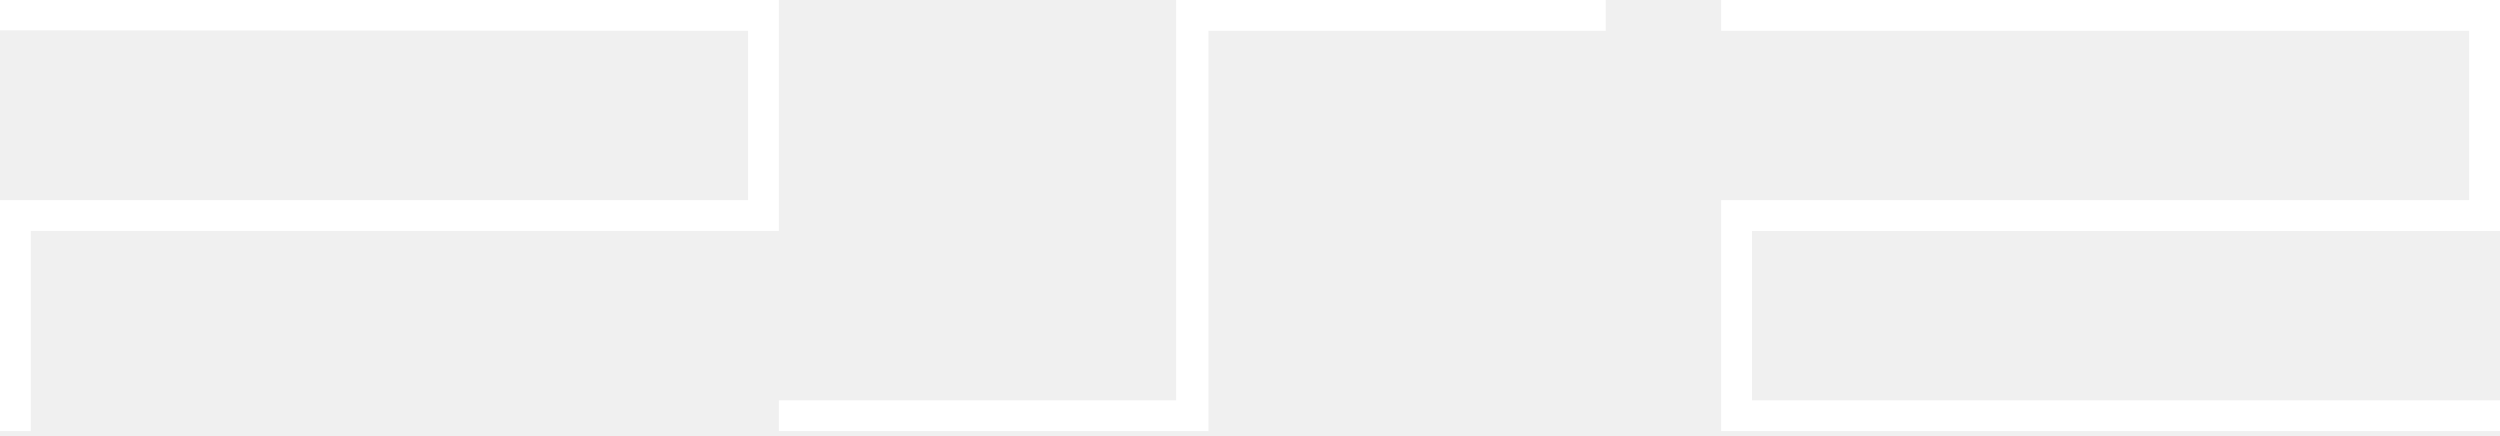
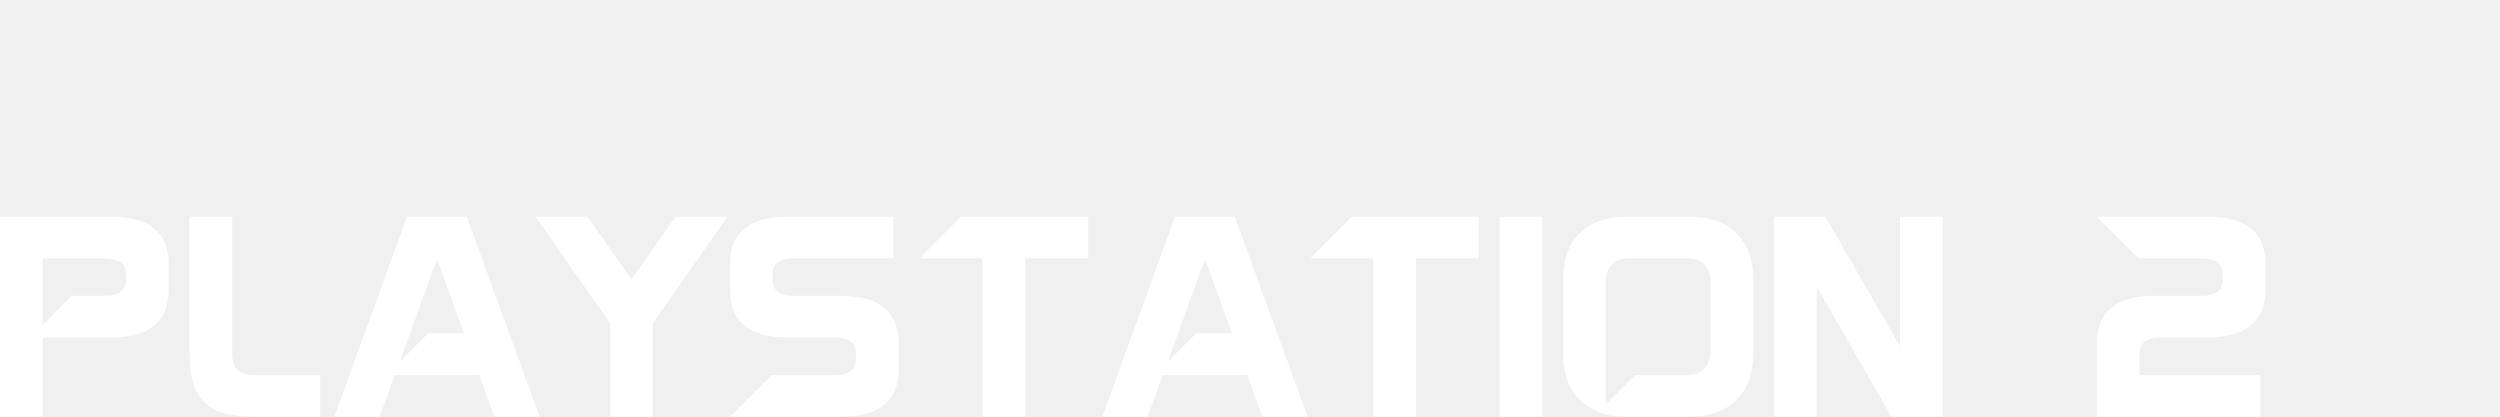
- <svg xmlns="http://www.w3.org/2000/svg" version="1.1" viewBox="0 0 264 46">
-   <polygon points="260.742 3.254 260.742 21.136 181.753 21.136 181.753 45.524 264 45.524 264 42.272 185.009 42.272 185.009 24.39 264 24.39 264 0 181.753 0 181.753 3.254" style="fill: rgb(255, 255, 255);" />
-   <polygon points="169.565 0 169.565 3.254 127.611 3.254 127.611 45.524 82.247 45.524 82.247 42.272 124.2 42.272 124.2 0" style="fill: rgb(255, 255, 255);" />
-   <polygon points="3.254 45.524 3.254 24.39 82.247 24.39 82.247 0 0 0 0 3.201 78.995 3.254 78.995 21.136 0 21.136 0 45.524" style="fill: rgb(255, 255, 255);" />
+ <svg xmlns="http://www.w3.org/2000/svg" version="1.1" id="vertical" x="0px" y="0px" viewBox="0 0 240 40" width="240" height="40">
+   <defs id="defs2" />
+   <path d="m 10.624,20.8 q 2.8,0 4.192,1.152 1.376,1.136 1.376,3.424 v 2.416 q 0,2.32 -1.376,3.456 Q 13.424,32.4 10.624,32.4 H 4.096 V 40 H 0 V 20.8 Z m 1.472,6.064 v -0.496 q 0,-0.784 -0.512,-1.152 -0.48,-0.384 -1.504,-0.384 V 24.8 H 4.096 v 6.416 L 6.88,28.4 h 3.2 q 1.024,0 1.504,-0.384 0.512,-0.368 0.512,-1.152 z M 22.288,20.8 v 12.96 q 0,1.232 0.48,1.76 0.528,0.48 1.76,0.48 h 6.208 v 4 h -6.496 q -1.648,0 -2.8,-0.336 -1.136,-0.352 -1.84,-1.072 -0.72,-0.704 -1.072,-1.856 -0.336,-1.168 -0.336,-2.784 V 20.8 Z M 46,36 h -8.096 l -1.456,4 h -4.352 l 6.976,-19.2 h 5.728 l 7.008,19.2 h -4.352 l -1.456,-4 z m -4.88,-4 h 3.424 l -2.592,-7.104 -3.6,9.872 2.768,-2.768 z m 28.72,-11.2 -7.168,10.24 V 40 h -4.096 v -8.96 l -7.168,-10.24 h 4.992 l 4.224,6.016 4.224,-6.016 h 4.992 z m 5.776,11.6 q -2.768,0 -4.16,-1.152 -1.376,-1.136 -1.376,-3.456 v -2.416 q 0,-4.576 5.536,-4.576 h 10.144 v 4 h -9.568 q -1.024,0 -1.504,0.384 -0.512,0.368 -0.512,1.152 v 0.528 q 0,0.784 0.512,1.152 0.48,0.384 1.504,0.384 h 4.512 q 2.8,0 4.192,1.152 1.376,1.184 1.376,3.424 v 2.448 q 0,4.576 -5.568,4.576 h -10.624 l 4,-4 h 6.08 q 1.024,0 1.504,-0.384 0.512,-0.368 0.512,-1.12 v -0.592 q 0,-0.752 -0.512,-1.12 -0.48,-0.384 -1.504,-0.384 z M 92.272,20.8 h 12.192 v 4 H 98.416 V 40 h -4.096 V 24.8 h -6.048 l 4,-4 z M 119.728,36 h -8.096 l -1.456,4 h -4.352 l 6.976,-19.2 h 5.728 l 7.008,19.2 h -4.352 l -1.456,-4 z m -4.88,-4 h 3.424 l -2.592,-7.104 -3.6,9.872 2.768,-2.768 z m 14.928,-11.2 h 12.192 v 4 h -6.048 V 40 h -4.096 V 24.8 h -6.048 l 4,-4 z m 14.192,0 h 4.096 V 40 h -4.096 V 20.8 Z m 6.096,5.984 q 0,-1.424 0.4,-2.512 0.4,-1.104 1.168,-1.872 0.8,-0.8 1.888,-1.184 1.104,-0.384 2.528,-0.416 h 6.272 q 1.424,0.032 2.512,0.416 1.104,0.384 1.872,1.184 1.6,1.552 1.6,4.384 v 7.168 q 0,2.864 -1.6,4.416 -1.536,1.584 -4.384,1.632 h -6.272 q -2.832,-0.048 -4.416,-1.632 -1.568,-1.568 -1.568,-4.416 z m 4.096,0.32 v 11.712 l 2.816,-2.816 h 4.96 q 0.56,0 0.976,-0.16 0.432,-0.16 0.72,-0.448 0.576,-0.576 0.576,-1.696 v -6.592 q 0,-1.152 -0.576,-1.728 -0.576,-0.576 -1.696,-0.576 h -5.504 q -1.12,0 -1.696,0.576 -0.576,0.576 -0.576,1.728 z M 182.4,20.8 h 4.096 V 40 h -4.928 l -7.168,-12.48 V 40 h -4.096 V 20.8 h 4.928 l 7.168,12.448 V 20.8 Z m 24.464,7.6 h 4.512 q 0.976,0 1.504,-0.384 0.512,-0.416 0.512,-1.152 v -0.528 q 0,-0.736 -0.512,-1.152 -0.528,-0.384 -1.504,-0.384 h -6.08 l -4,-4 h 10.624 q 5.568,0 5.568,4.544 v 2.448 q 0,2.288 -1.408,3.456 -1.392,1.152 -4.16,1.152 h -4.512 q -0.976,0 -1.504,0.384 -0.24,0.192 -0.384,0.48 -0.128,0.272 -0.128,0.64 V 36 h 11.584 v 4 h -15.68 v -7.024 q 0,-1.152 0.352,-2 0.352,-0.848 1.056,-1.424 1.392,-1.152 4.16,-1.152 z" id="text9" style="font-size:32px;line-height:0.1;font-family:Gayatri;-inkscape-font-specification:Gayatri;fill:#ffffff" aria-label="PLAYSTATION  2" />
</svg>
